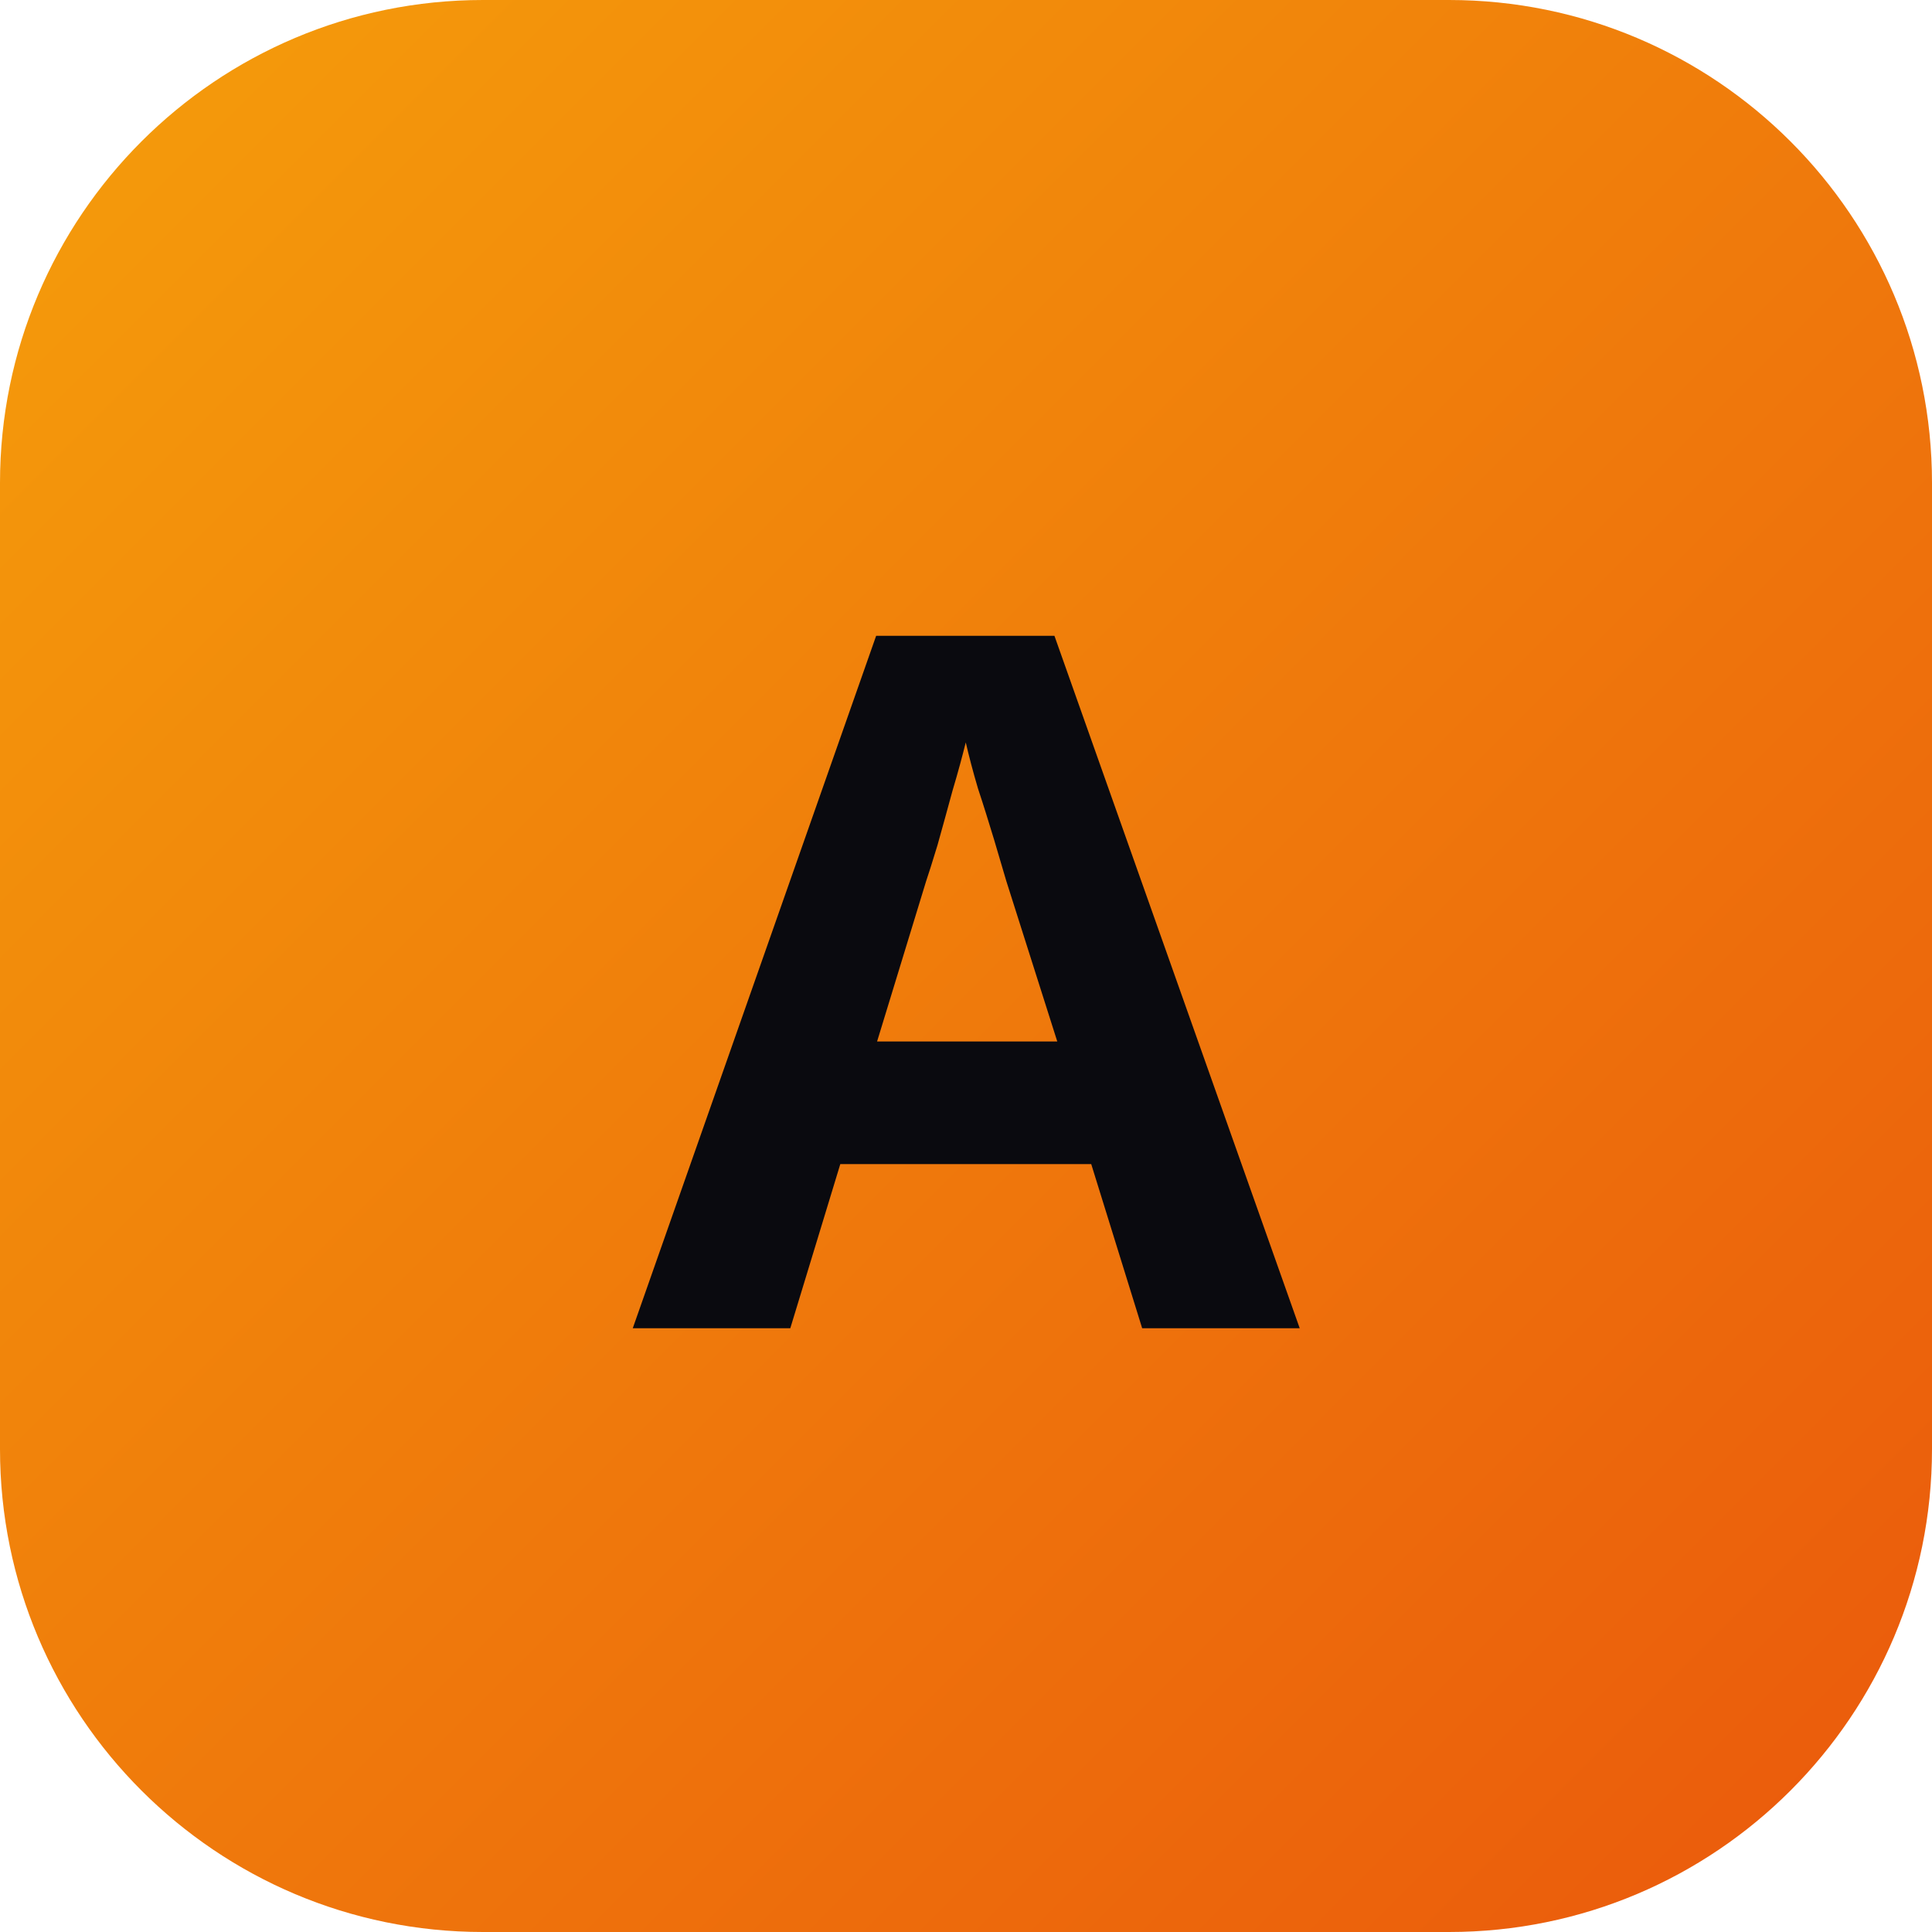
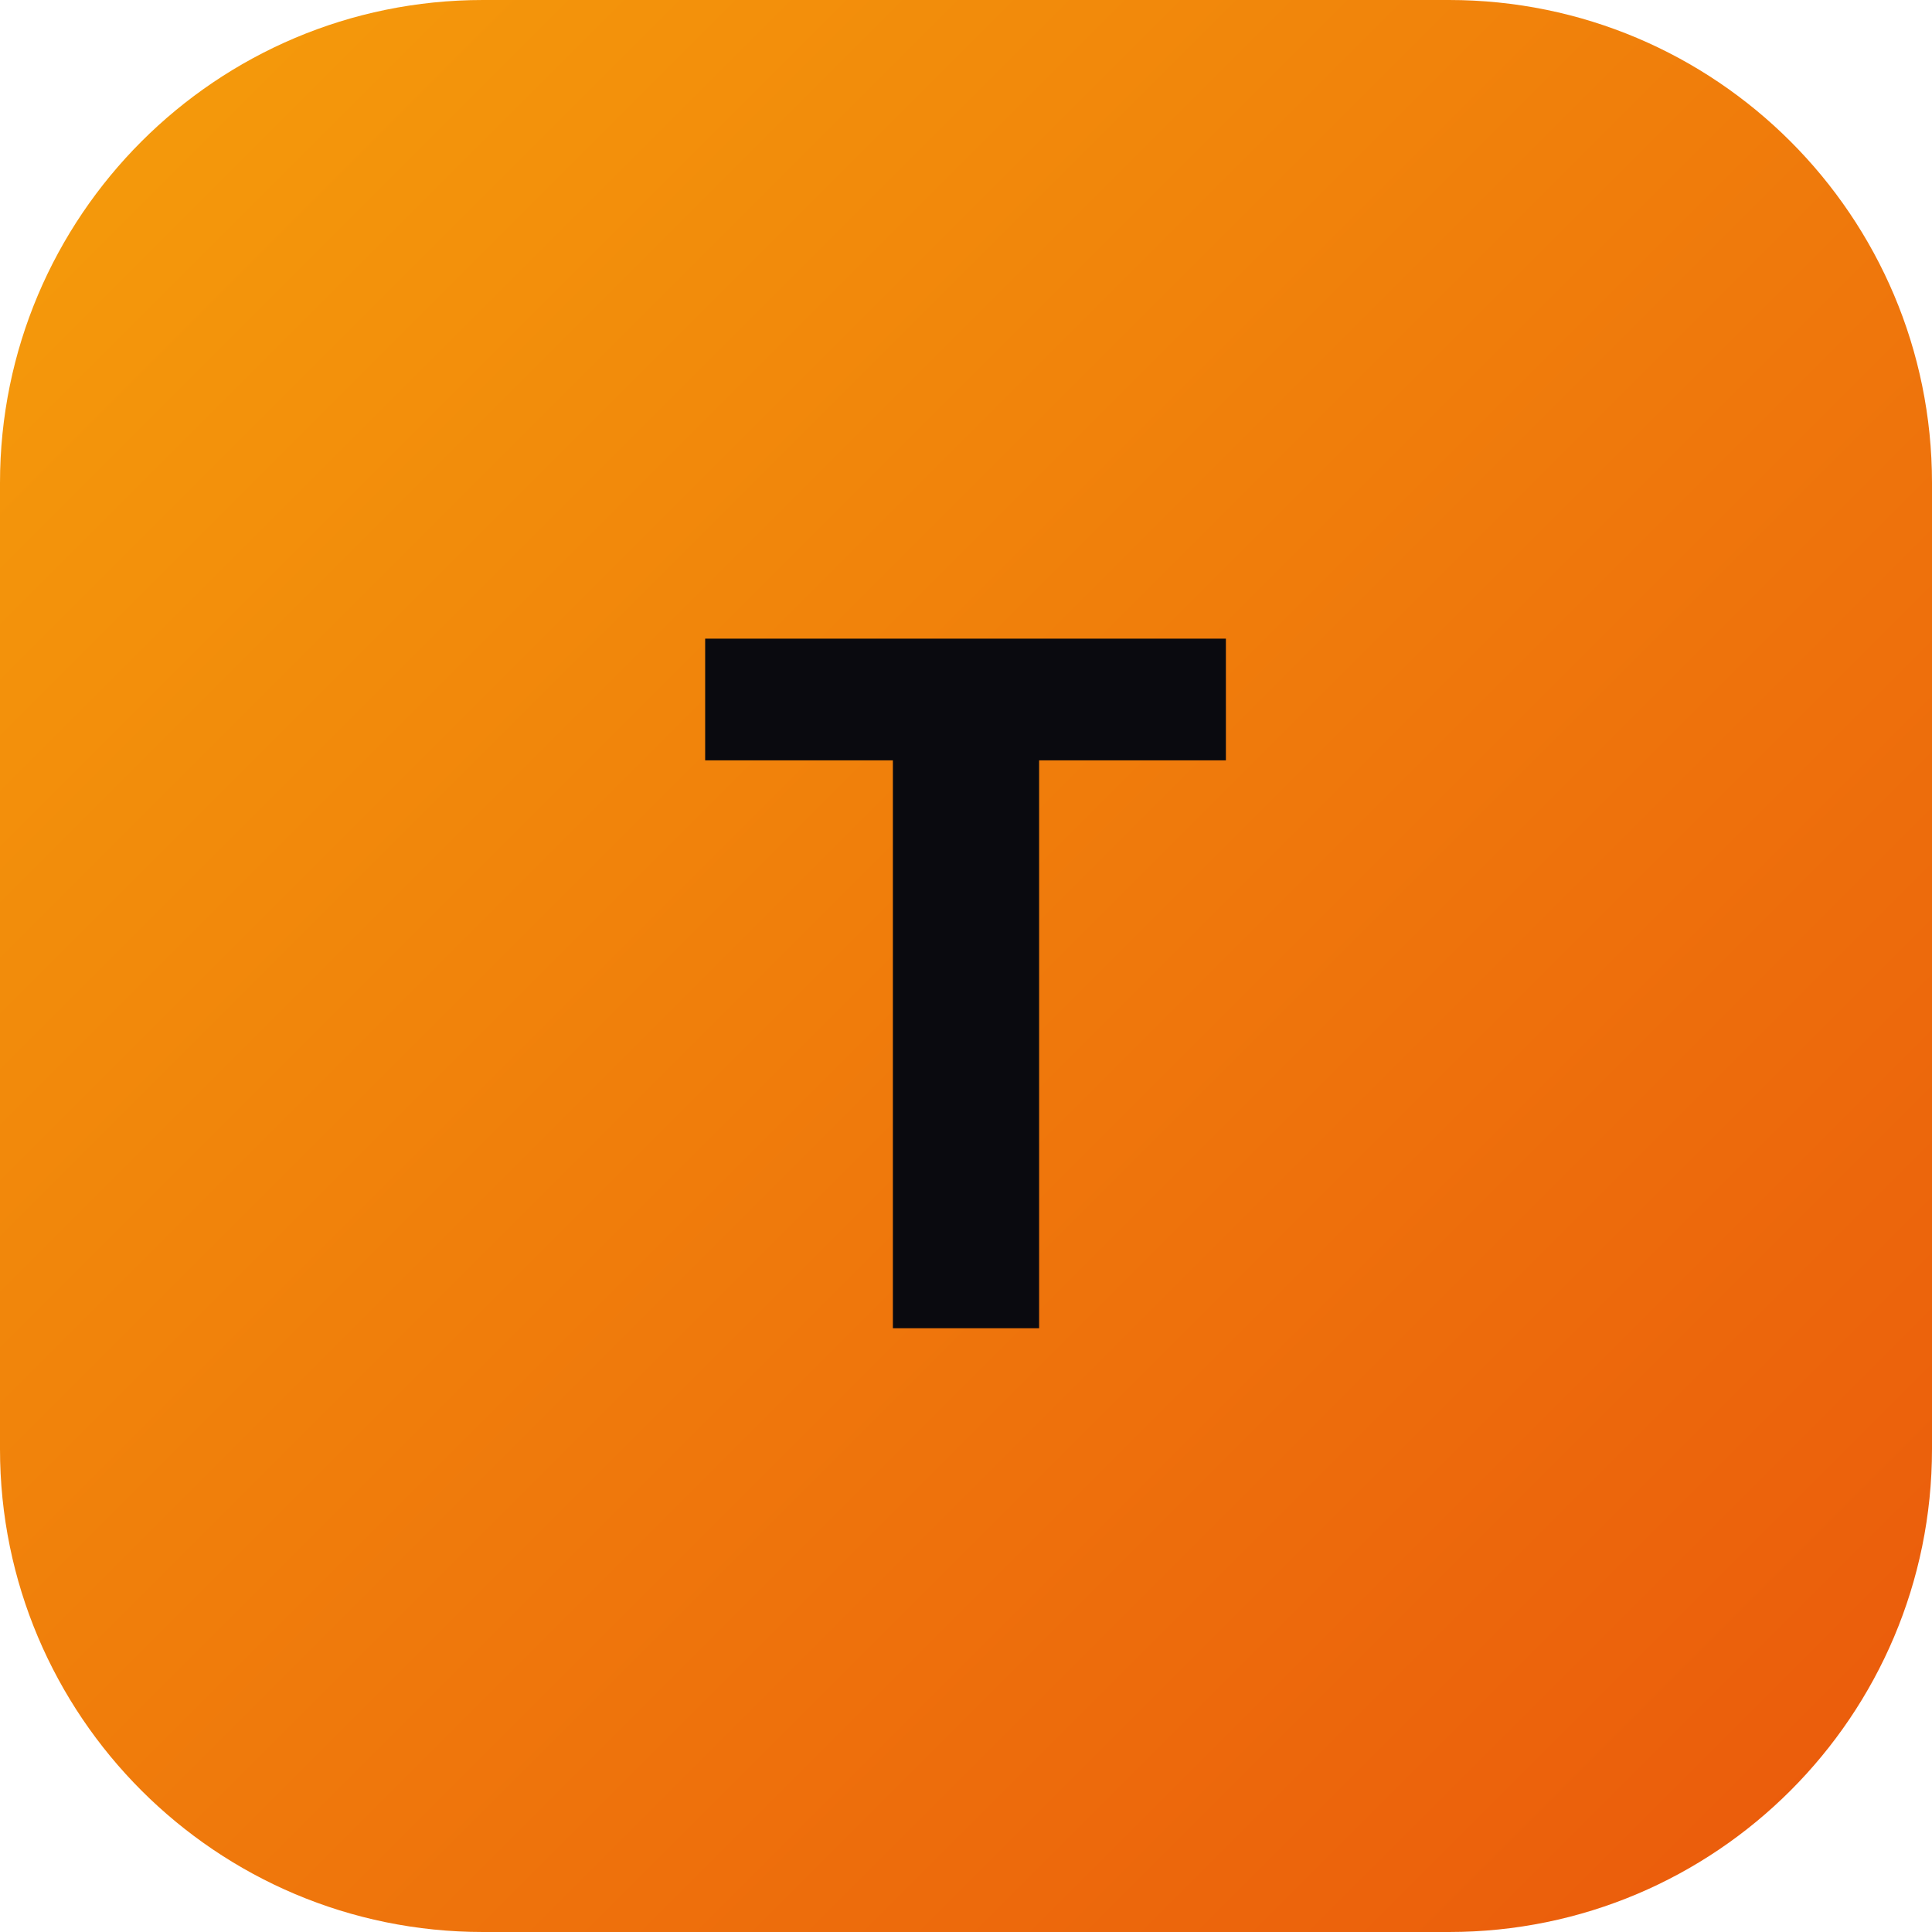
<svg xmlns="http://www.w3.org/2000/svg" viewBox="0 0 32 32">
  <defs>
    <linearGradient id="g" x1="0%" y1="0%" x2="100%" y2="100%">
      <stop offset="0%" style="stop-color:#f59e0b" />
      <stop offset="100%" style="stop-color:#ea580c" />
    </linearGradient>
  </defs>
  <rect width="32" height="32" rx="8" fill="url(#g)" />
-   <text x="16" y="22" text-anchor="middle" font-family="system-ui" font-weight="800" font-size="16" fill="#0a0a0f">A</text>
+   <text x="16" y="22" text-anchor="middle" font-family="system-ui" font-weight="bold" font-size="16" fill="#0a0a0f">T</text>
</svg>
